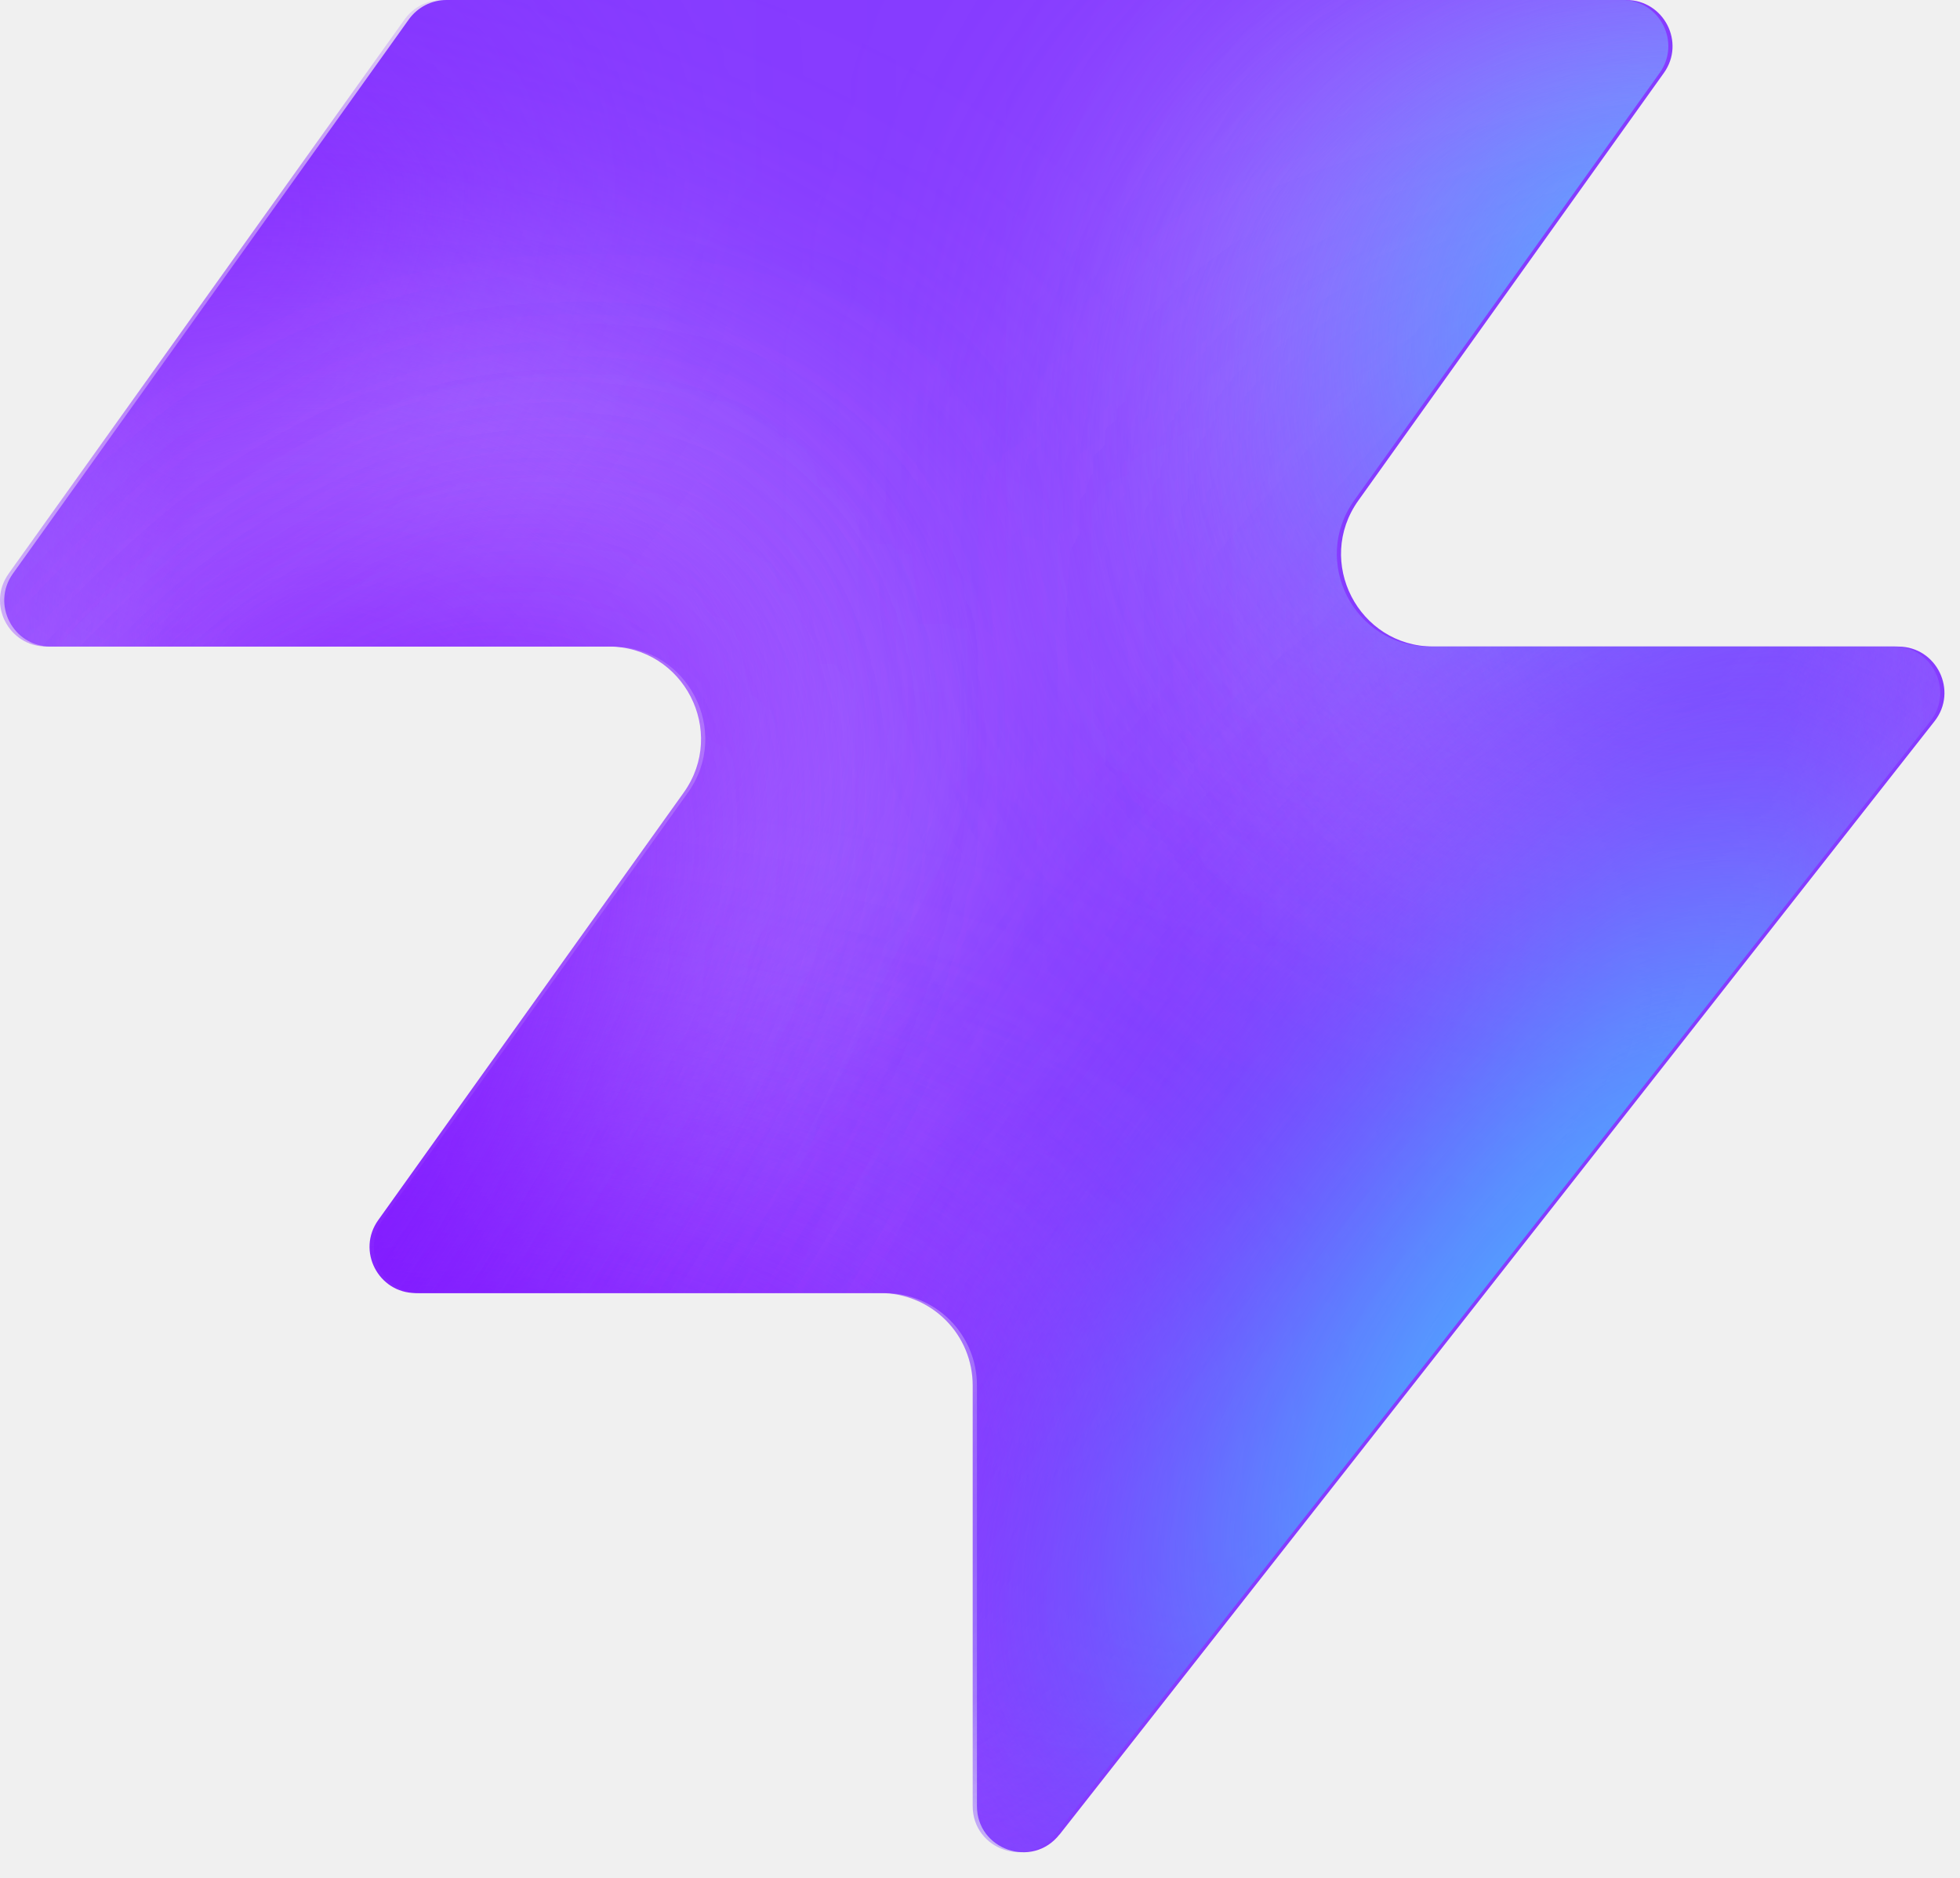
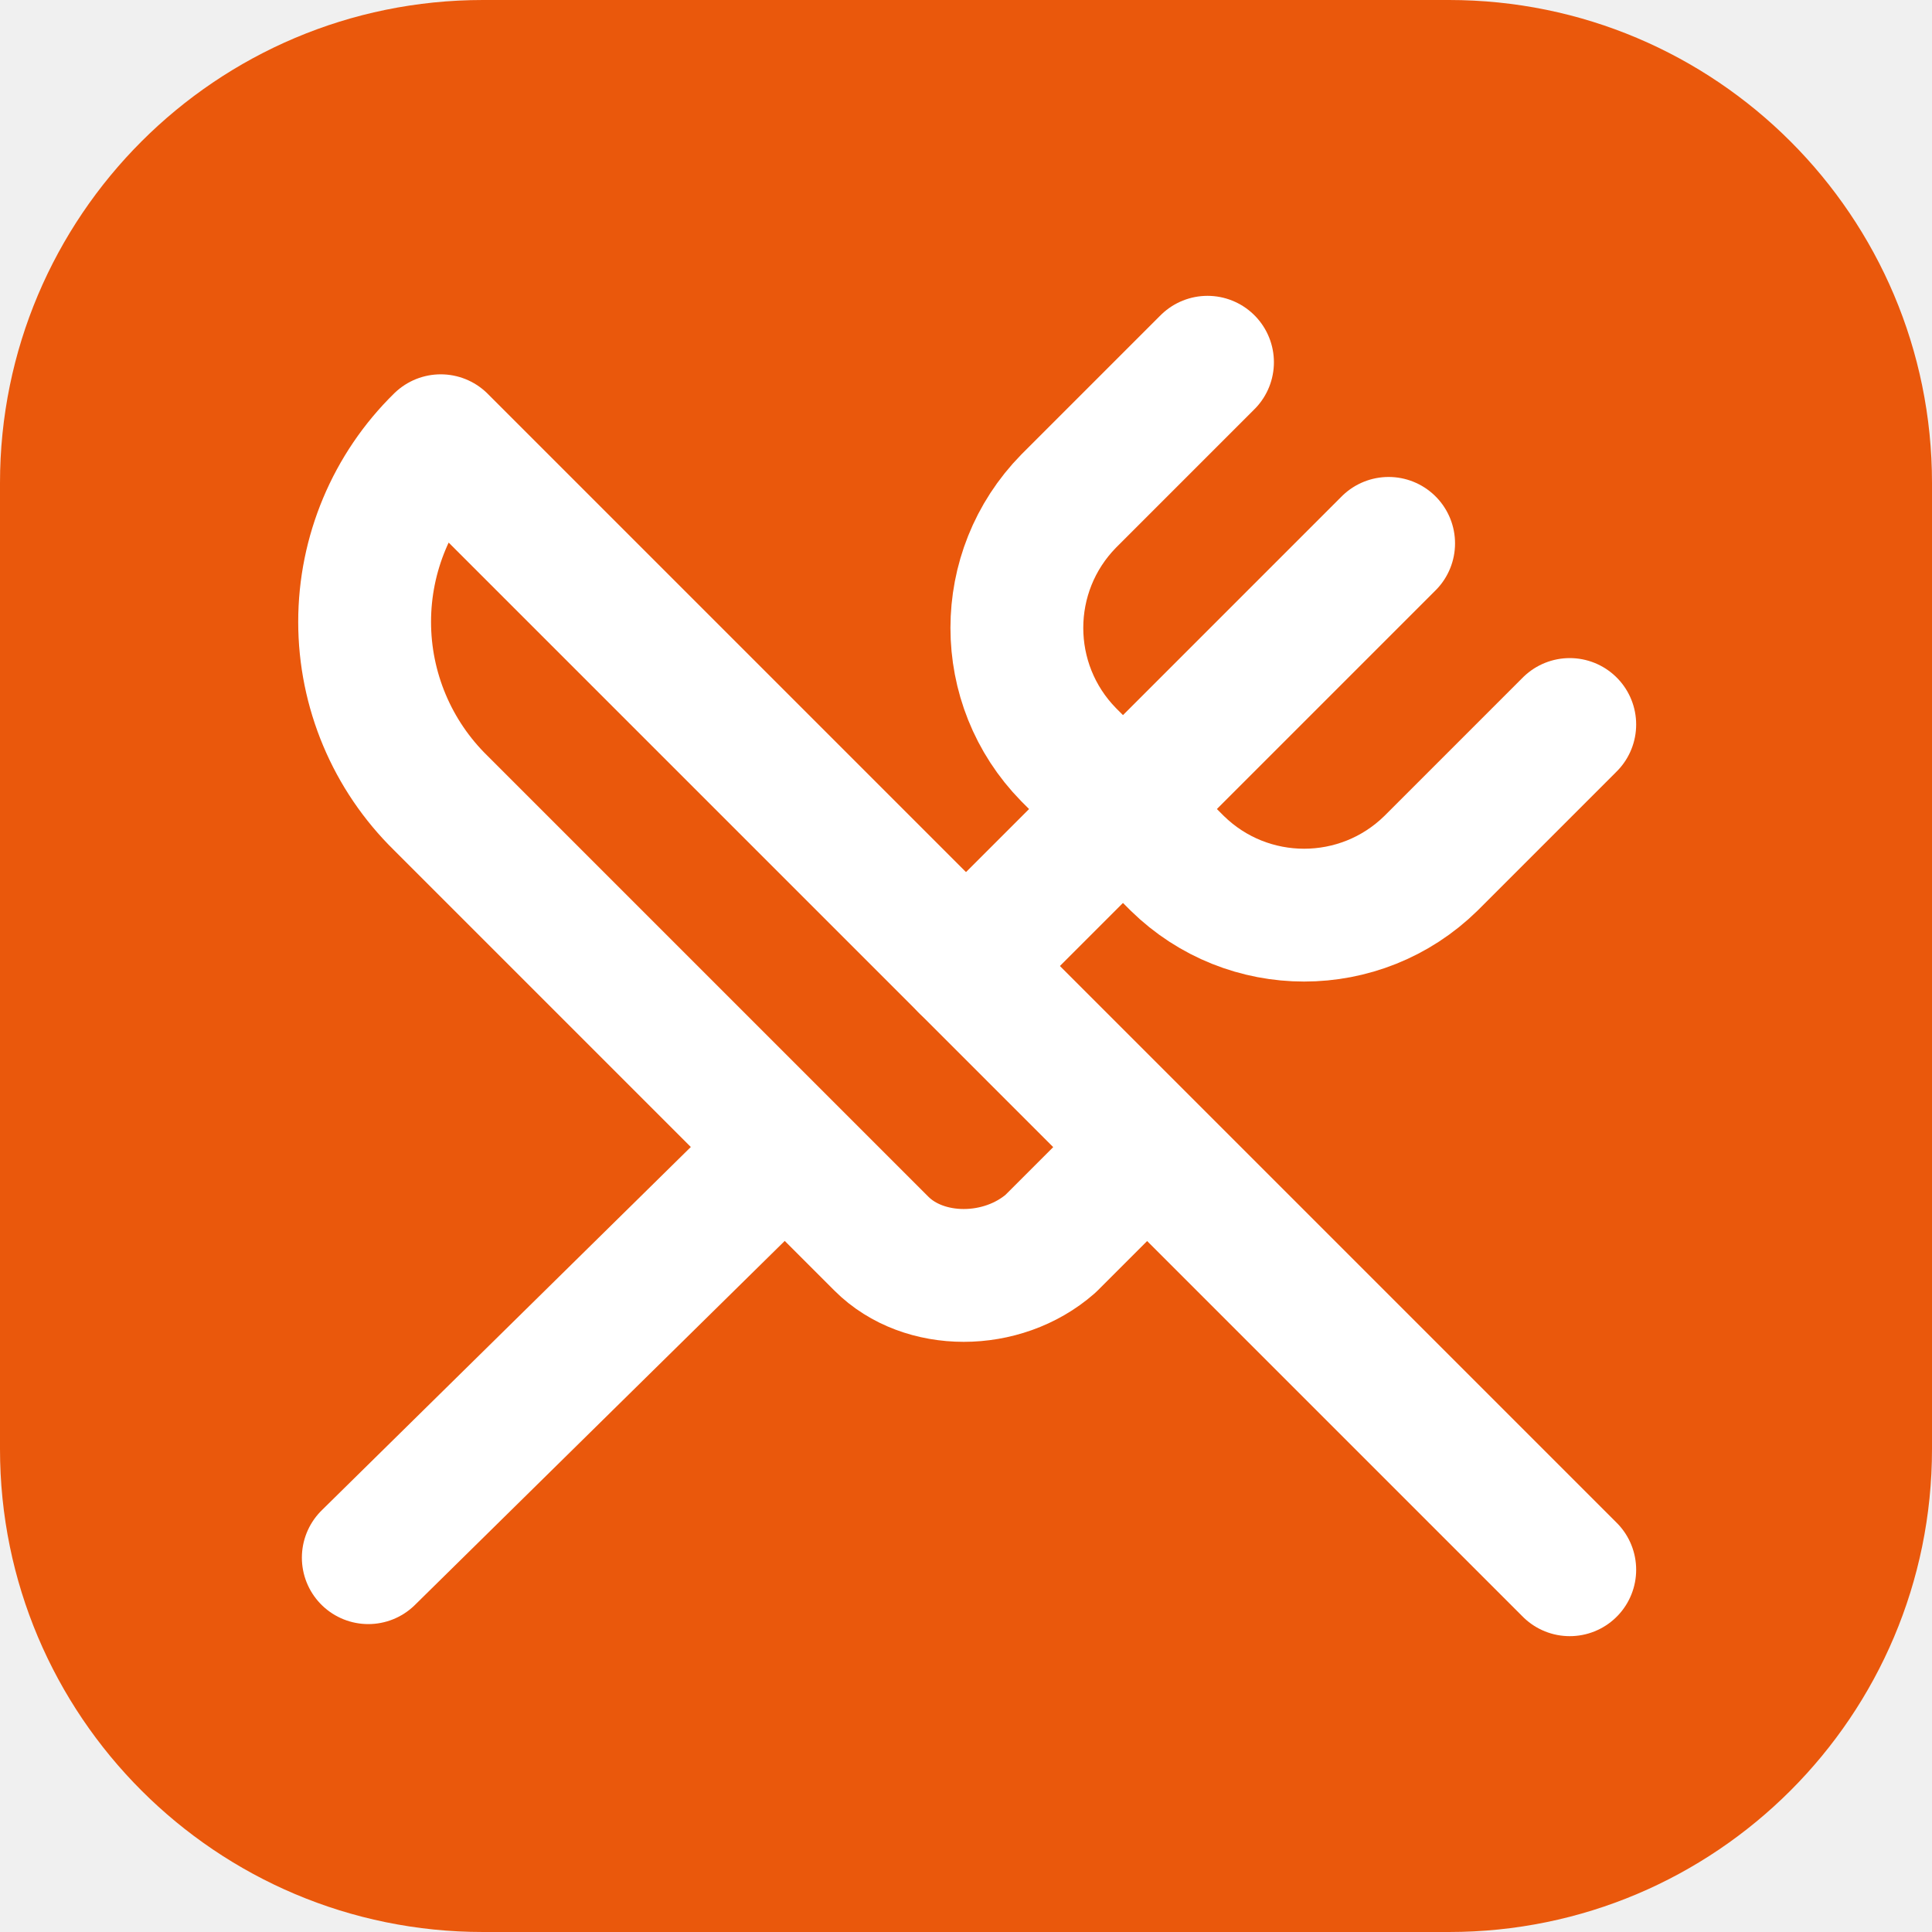
- <svg xmlns="http://www.w3.org/2000/svg" width="48" height="46" fill="none" viewBox="0 0 48 46">
-   <path fill="#863bff" d="M25.946 44.938c-.664.845-2.021.375-2.021-.698V33.937a2.26 2.26 0 0 0-2.262-2.262H10.287c-.92 0-1.456-1.04-.92-1.788l7.48-10.471c1.07-1.497 0-3.578-1.842-3.578H1.237c-.92 0-1.456-1.04-.92-1.788L10.013.474c.214-.297.556-.474.92-.474h28.894c.92 0 1.456 1.04.92 1.788l-7.48 10.471c-1.07 1.498 0 3.579 1.842 3.579h11.377c.943 0 1.473 1.088.89 1.83L25.947 44.94z" style="fill:#863bff;fill:color(display-p3 .525 .23 1);fill-opacity:1" />
-   <mask id="a" width="48" height="46" x="0" y="0" maskUnits="userSpaceOnUse" style="mask-type:alpha">
-     <path fill="#000" d="M25.842 44.938c-.664.844-2.021.375-2.021-.698V33.937a2.26 2.26 0 0 0-2.262-2.262H10.183c-.92 0-1.456-1.04-.92-1.788l7.48-10.471c1.07-1.498 0-3.579-1.842-3.579H1.133c-.92 0-1.456-1.04-.92-1.787L9.91.473c.214-.297.556-.474.92-.474h28.894c.92 0 1.456 1.04.92 1.788l-7.48 10.471c-1.07 1.498 0 3.578 1.842 3.578h11.377c.943 0 1.473 1.088.89 1.832L25.843 44.94z" style="fill:#000;fill-opacity:1" />
-   </mask>
-   <g mask="url(#a)">
-     <g filter="url(#b)">
-       <ellipse cx="5.508" cy="14.704" fill="#ede6ff" rx="5.508" ry="14.704" style="fill:#ede6ff;fill:color(display-p3 .927 .903 1);fill-opacity:1" transform="matrix(.00324 1 1 -.00324 -4.47 31.516)" />
-     </g>
-     <g filter="url(#c)">
-       <ellipse cx="10.399" cy="29.851" fill="#ede6ff" rx="10.399" ry="29.851" style="fill:#ede6ff;fill:color(display-p3 .927 .903 1);fill-opacity:1" transform="matrix(.00324 1 1 -.00324 -39.328 7.883)" />
-     </g>
-     <g filter="url(#d)">
-       <ellipse cx="5.508" cy="30.487" fill="#7e14ff" rx="5.508" ry="30.487" style="fill:#7e14ff;fill:color(display-p3 .492 .077 1);fill-opacity:1" transform="rotate(89.814 -25.913 -14.639)scale(1 -1)" />
-     </g>
-     <g filter="url(#e)">
-       <ellipse cx="5.508" cy="30.599" fill="#7e14ff" rx="5.508" ry="30.599" style="fill:#7e14ff;fill:color(display-p3 .492 .077 1);fill-opacity:1" transform="rotate(89.814 -32.644 -3.334)scale(1 -1)" />
-     </g>
-     <g filter="url(#f)">
-       <ellipse cx="5.508" cy="30.599" fill="#7e14ff" rx="5.508" ry="30.599" style="fill:#7e14ff;fill:color(display-p3 .492 .077 1);fill-opacity:1" transform="matrix(.00324 1 1 -.00324 -34.34 30.47)" />
-     </g>
-     <g filter="url(#g)">
-       <ellipse cx="14.072" cy="22.078" fill="#ede6ff" rx="14.072" ry="22.078" style="fill:#ede6ff;fill:color(display-p3 .927 .903 1);fill-opacity:1" transform="rotate(93.35 24.506 48.493)scale(-1 1)" />
-     </g>
-     <g filter="url(#h)">
-       <ellipse cx="3.47" cy="21.501" fill="#7e14ff" rx="3.47" ry="21.501" style="fill:#7e14ff;fill:color(display-p3 .492 .077 1);fill-opacity:1" transform="rotate(89.009 28.708 47.59)scale(-1 1)" />
-     </g>
-     <g filter="url(#i)">
-       <ellipse cx="3.47" cy="21.501" fill="#7e14ff" rx="3.47" ry="21.501" style="fill:#7e14ff;fill:color(display-p3 .492 .077 1);fill-opacity:1" transform="rotate(89.009 28.708 47.59)scale(-1 1)" />
-     </g>
-     <g filter="url(#j)">
-       <ellipse cx=".387" cy="8.972" fill="#7e14ff" rx="4.407" ry="29.108" style="fill:#7e14ff;fill:color(display-p3 .492 .077 1);fill-opacity:1" transform="rotate(39.51 .387 8.972)" />
-     </g>
-     <g filter="url(#k)">
-       <ellipse cx="47.523" cy="-6.092" fill="#7e14ff" rx="4.407" ry="29.108" style="fill:#7e14ff;fill:color(display-p3 .492 .077 1);fill-opacity:1" transform="rotate(37.892 47.523 -6.092)" />
-     </g>
-     <g filter="url(#l)">
-       <ellipse cx="41.412" cy="6.333" fill="#47bfff" rx="5.971" ry="9.665" style="fill:#47bfff;fill:color(display-p3 .28 .748 1);fill-opacity:1" transform="rotate(37.892 41.412 6.333)" />
-     </g>
-     <g filter="url(#m)">
-       <ellipse cx="-1.879" cy="38.332" fill="#7e14ff" rx="4.407" ry="29.108" style="fill:#7e14ff;fill:color(display-p3 .492 .077 1);fill-opacity:1" transform="rotate(37.892 -1.88 38.332)" />
-     </g>
-     <g filter="url(#n)">
-       <ellipse cx="-1.879" cy="38.332" fill="#7e14ff" rx="4.407" ry="29.108" style="fill:#7e14ff;fill:color(display-p3 .492 .077 1);fill-opacity:1" transform="rotate(37.892 -1.88 38.332)" />
-     </g>
-     <g filter="url(#o)">
-       <ellipse cx="35.651" cy="29.907" fill="#7e14ff" rx="4.407" ry="29.108" style="fill:#7e14ff;fill:color(display-p3 .492 .077 1);fill-opacity:1" transform="rotate(37.892 35.651 29.907)" />
-     </g>
-     <g filter="url(#p)">
-       <ellipse cx="38.418" cy="32.4" fill="#47bfff" rx="5.971" ry="15.297" style="fill:#47bfff;fill:color(display-p3 .28 .748 1);fill-opacity:1" transform="rotate(37.892 38.418 32.4)" />
-     </g>
+ <svg xmlns="http://www.w3.org/2000/svg" viewBox="0 0 32 32">
+   <rect width="32" height="32" rx="8" fill="#ea580c" />
+   <g fill="none" stroke="#fff" stroke-linecap="round" stroke-linejoin="round" stroke-width="2.2" transform="translate(4 4)">
+     <path d="m16 2-2.3 2.3a3 3 0 0 0 0 4.2l1.8 1.8a3 3 0 0 0 4.2 0L22 8" />
+     <path d="M15 15 3.3 3.3a4.2 4.2 0 0 0 0 6l7.3 7.3c.7.7 2 .7 2.8 0L15 15Zm0 0 7 7" />
+     <path d="m2.1 21.8 6.4-6.3M19 5l-7 7" />
  </g>
-   <defs>
-     <filter id="b" width="60.045" height="41.654" x="-19.77" y="16.149" color-interpolation-filters="sRGB" filterUnits="userSpaceOnUse">
-       <feFlood flood-opacity="0" result="BackgroundImageFix" />
-       <feBlend in="SourceGraphic" in2="BackgroundImageFix" result="shape" />
-       <feGaussianBlur result="effect1_foregroundBlur_2002_17158" stdDeviation="7.659" />
-     </filter>
-     <filter id="c" width="90.34" height="51.437" x="-54.613" y="-7.533" color-interpolation-filters="sRGB" filterUnits="userSpaceOnUse">
-       <feFlood flood-opacity="0" result="BackgroundImageFix" />
-       <feBlend in="SourceGraphic" in2="BackgroundImageFix" result="shape" />
-       <feGaussianBlur result="effect1_foregroundBlur_2002_17158" stdDeviation="7.659" />
-     </filter>
-     <filter id="d" width="79.355" height="29.4" x="-49.64" y="2.03" color-interpolation-filters="sRGB" filterUnits="userSpaceOnUse">
-       <feFlood flood-opacity="0" result="BackgroundImageFix" />
-       <feBlend in="SourceGraphic" in2="BackgroundImageFix" result="shape" />
-       <feGaussianBlur result="effect1_foregroundBlur_2002_17158" stdDeviation="4.596" />
-     </filter>
-     <filter id="e" width="79.579" height="29.4" x="-45.045" y="20.029" color-interpolation-filters="sRGB" filterUnits="userSpaceOnUse">
-       <feFlood flood-opacity="0" result="BackgroundImageFix" />
-       <feBlend in="SourceGraphic" in2="BackgroundImageFix" result="shape" />
-       <feGaussianBlur result="effect1_foregroundBlur_2002_17158" stdDeviation="4.596" />
-     </filter>
-     <filter id="f" width="79.579" height="29.4" x="-43.513" y="21.178" color-interpolation-filters="sRGB" filterUnits="userSpaceOnUse">
-       <feFlood flood-opacity="0" result="BackgroundImageFix" />
-       <feBlend in="SourceGraphic" in2="BackgroundImageFix" result="shape" />
-       <feGaussianBlur result="effect1_foregroundBlur_2002_17158" stdDeviation="4.596" />
-     </filter>
-     <filter id="g" width="74.749" height="58.852" x="15.756" y="-17.901" color-interpolation-filters="sRGB" filterUnits="userSpaceOnUse">
-       <feFlood flood-opacity="0" result="BackgroundImageFix" />
-       <feBlend in="SourceGraphic" in2="BackgroundImageFix" result="shape" />
-       <feGaussianBlur result="effect1_foregroundBlur_2002_17158" stdDeviation="7.659" />
-     </filter>
-     <filter id="h" width="61.377" height="25.362" x="23.548" y="2.284" color-interpolation-filters="sRGB" filterUnits="userSpaceOnUse">
-       <feFlood flood-opacity="0" result="BackgroundImageFix" />
-       <feBlend in="SourceGraphic" in2="BackgroundImageFix" result="shape" />
-       <feGaussianBlur result="effect1_foregroundBlur_2002_17158" stdDeviation="4.596" />
-     </filter>
-     <filter id="i" width="61.377" height="25.362" x="23.548" y="2.284" color-interpolation-filters="sRGB" filterUnits="userSpaceOnUse">
-       <feFlood flood-opacity="0" result="BackgroundImageFix" />
-       <feBlend in="SourceGraphic" in2="BackgroundImageFix" result="shape" />
-       <feGaussianBlur result="effect1_foregroundBlur_2002_17158" stdDeviation="4.596" />
-     </filter>
-     <filter id="j" width="56.045" height="63.649" x="-27.636" y="-22.853" color-interpolation-filters="sRGB" filterUnits="userSpaceOnUse">
-       <feFlood flood-opacity="0" result="BackgroundImageFix" />
-       <feBlend in="SourceGraphic" in2="BackgroundImageFix" result="shape" />
-       <feGaussianBlur result="effect1_foregroundBlur_2002_17158" stdDeviation="4.596" />
-     </filter>
-     <filter id="k" width="54.814" height="64.646" x="20.116" y="-38.415" color-interpolation-filters="sRGB" filterUnits="userSpaceOnUse">
-       <feFlood flood-opacity="0" result="BackgroundImageFix" />
-       <feBlend in="SourceGraphic" in2="BackgroundImageFix" result="shape" />
-       <feGaussianBlur result="effect1_foregroundBlur_2002_17158" stdDeviation="4.596" />
-     </filter>
-     <filter id="l" width="33.541" height="35.313" x="24.641" y="-11.323" color-interpolation-filters="sRGB" filterUnits="userSpaceOnUse">
-       <feFlood flood-opacity="0" result="BackgroundImageFix" />
-       <feBlend in="SourceGraphic" in2="BackgroundImageFix" result="shape" />
-       <feGaussianBlur result="effect1_foregroundBlur_2002_17158" stdDeviation="4.596" />
-     </filter>
-     <filter id="m" width="54.814" height="64.646" x="-29.286" y="6.009" color-interpolation-filters="sRGB" filterUnits="userSpaceOnUse">
-       <feFlood flood-opacity="0" result="BackgroundImageFix" />
-       <feBlend in="SourceGraphic" in2="BackgroundImageFix" result="shape" />
-       <feGaussianBlur result="effect1_foregroundBlur_2002_17158" stdDeviation="4.596" />
-     </filter>
-     <filter id="n" width="54.814" height="64.646" x="-29.286" y="6.009" color-interpolation-filters="sRGB" filterUnits="userSpaceOnUse">
-       <feFlood flood-opacity="0" result="BackgroundImageFix" />
-       <feBlend in="SourceGraphic" in2="BackgroundImageFix" result="shape" />
-       <feGaussianBlur result="effect1_foregroundBlur_2002_17158" stdDeviation="4.596" />
-     </filter>
-     <filter id="o" width="54.814" height="64.646" x="8.244" y="-2.416" color-interpolation-filters="sRGB" filterUnits="userSpaceOnUse">
-       <feFlood flood-opacity="0" result="BackgroundImageFix" />
-       <feBlend in="SourceGraphic" in2="BackgroundImageFix" result="shape" />
-       <feGaussianBlur result="effect1_foregroundBlur_2002_17158" stdDeviation="4.596" />
-     </filter>
-     <filter id="p" width="39.409" height="43.623" x="18.713" y="10.588" color-interpolation-filters="sRGB" filterUnits="userSpaceOnUse">
-       <feFlood flood-opacity="0" result="BackgroundImageFix" />
-       <feBlend in="SourceGraphic" in2="BackgroundImageFix" result="shape" />
-       <feGaussianBlur result="effect1_foregroundBlur_2002_17158" stdDeviation="4.596" />
-     </filter>
-   </defs>
</svg>
